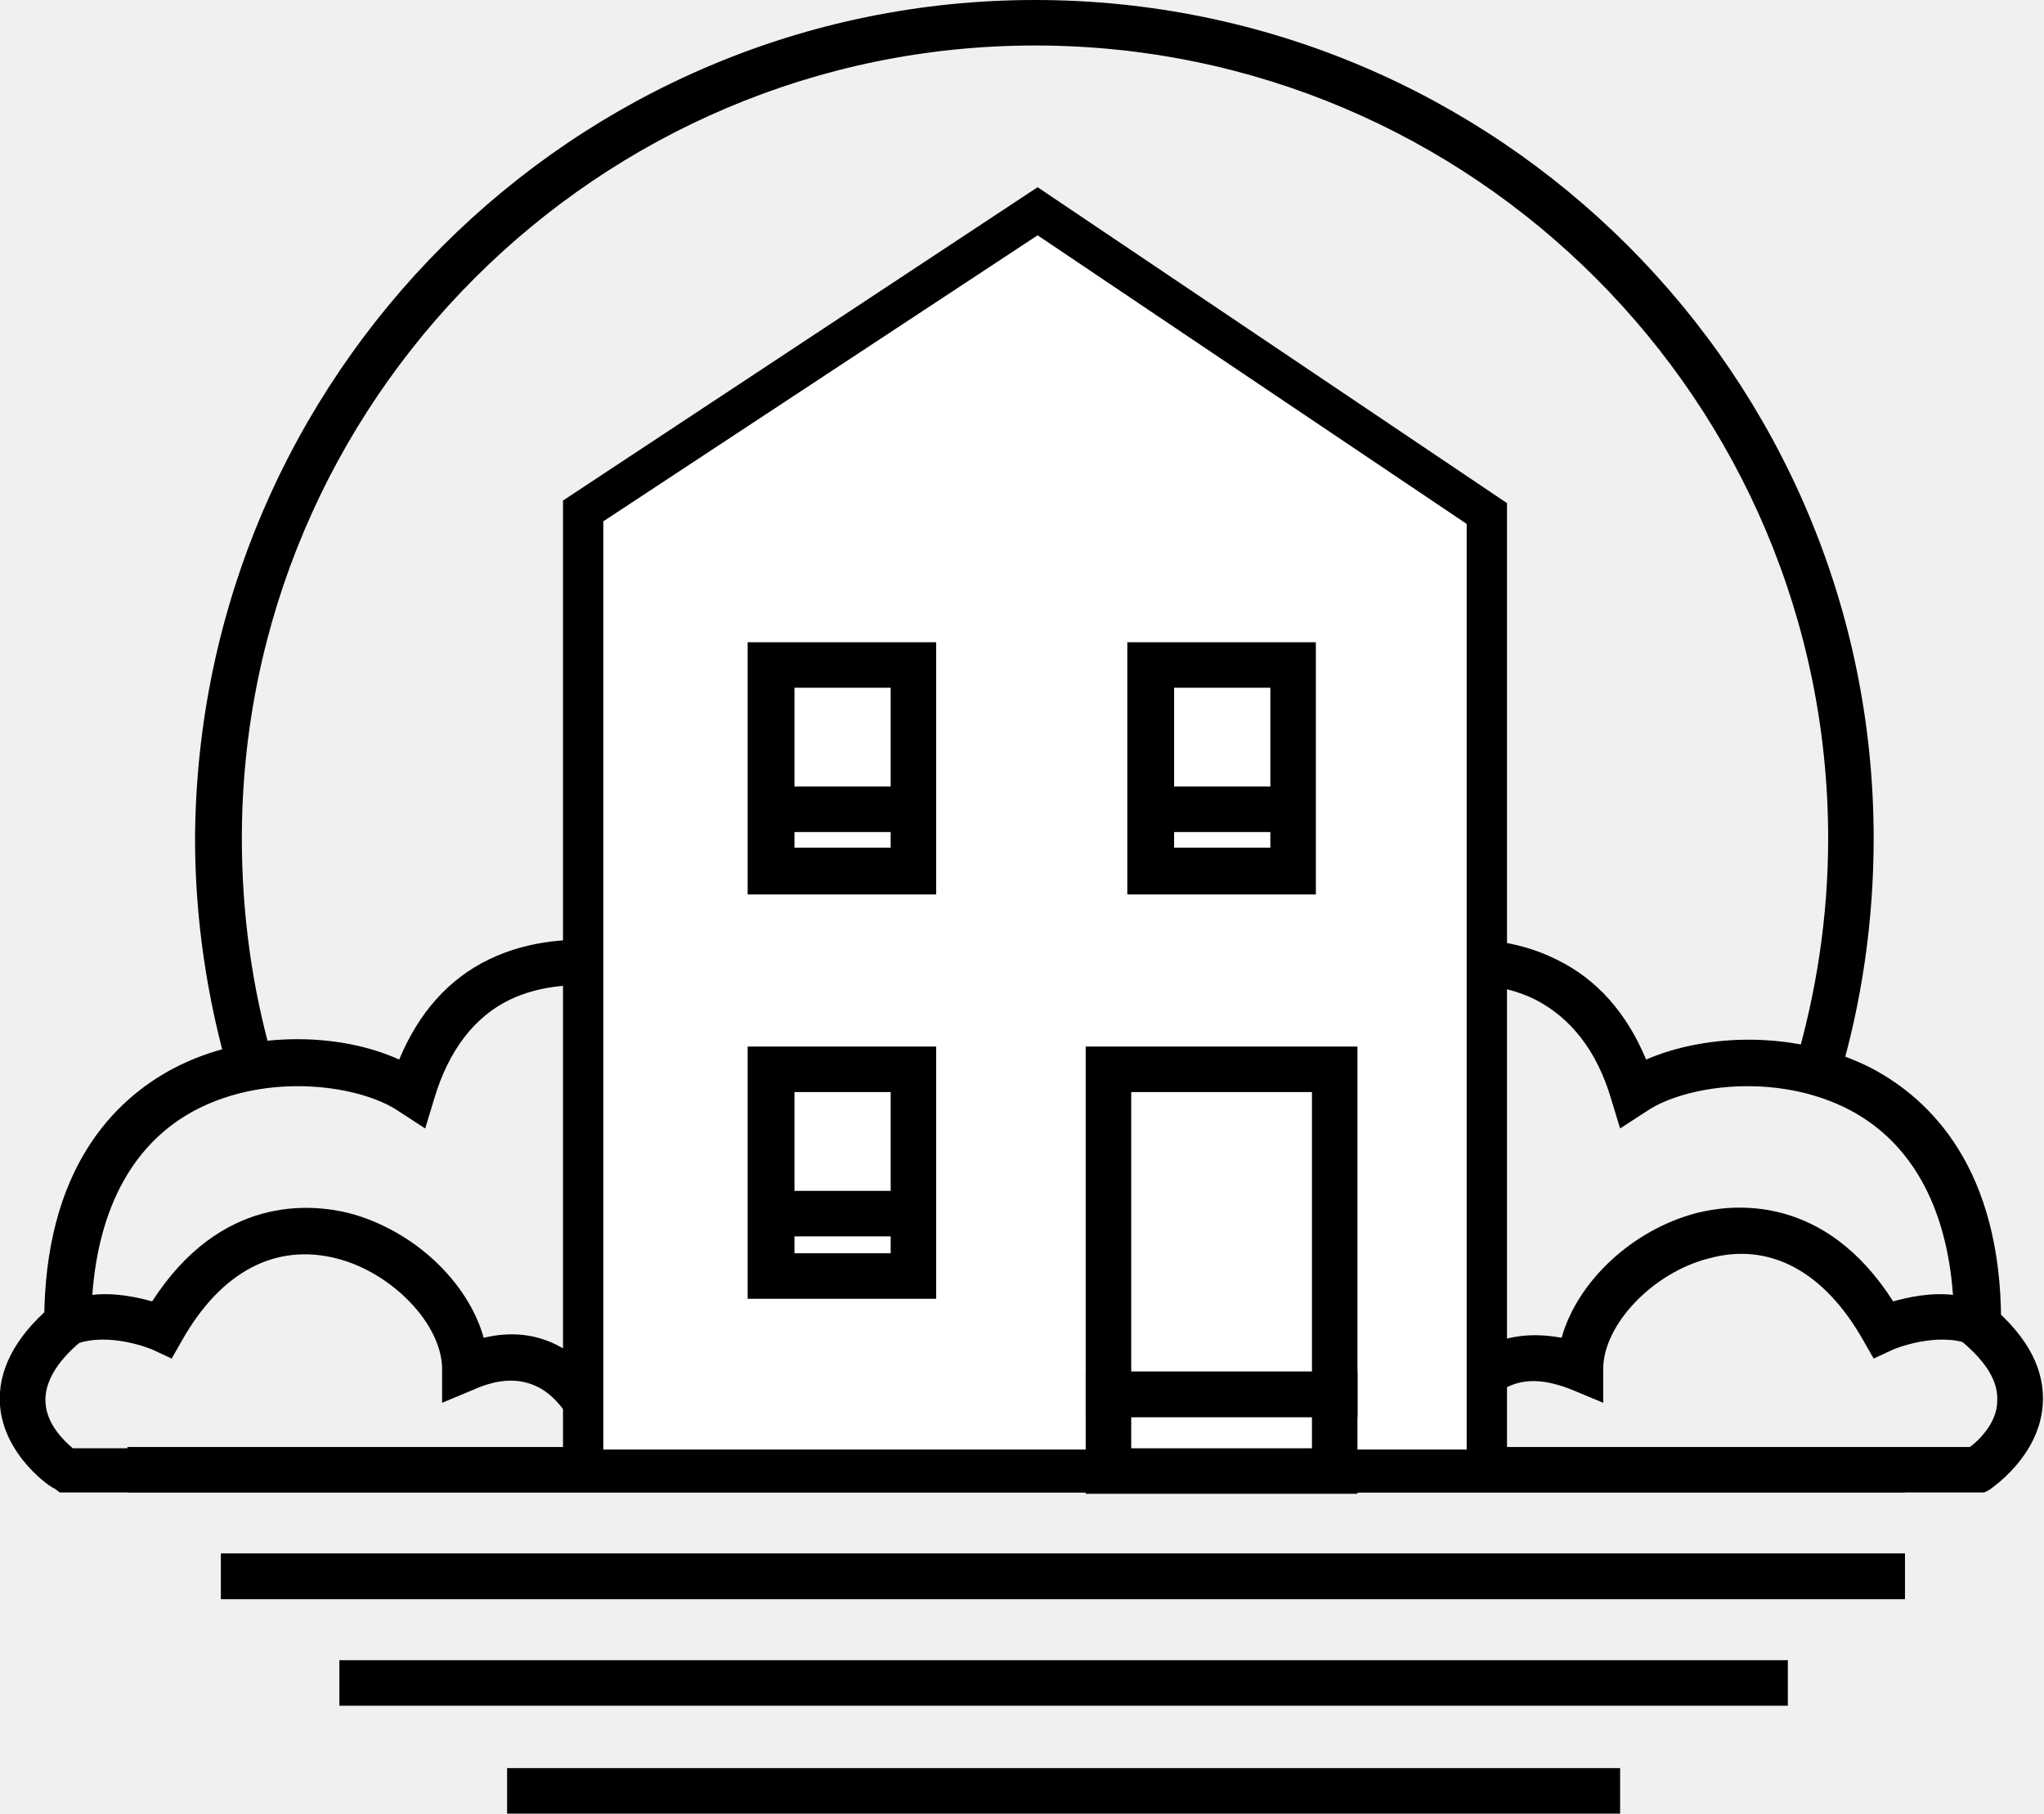
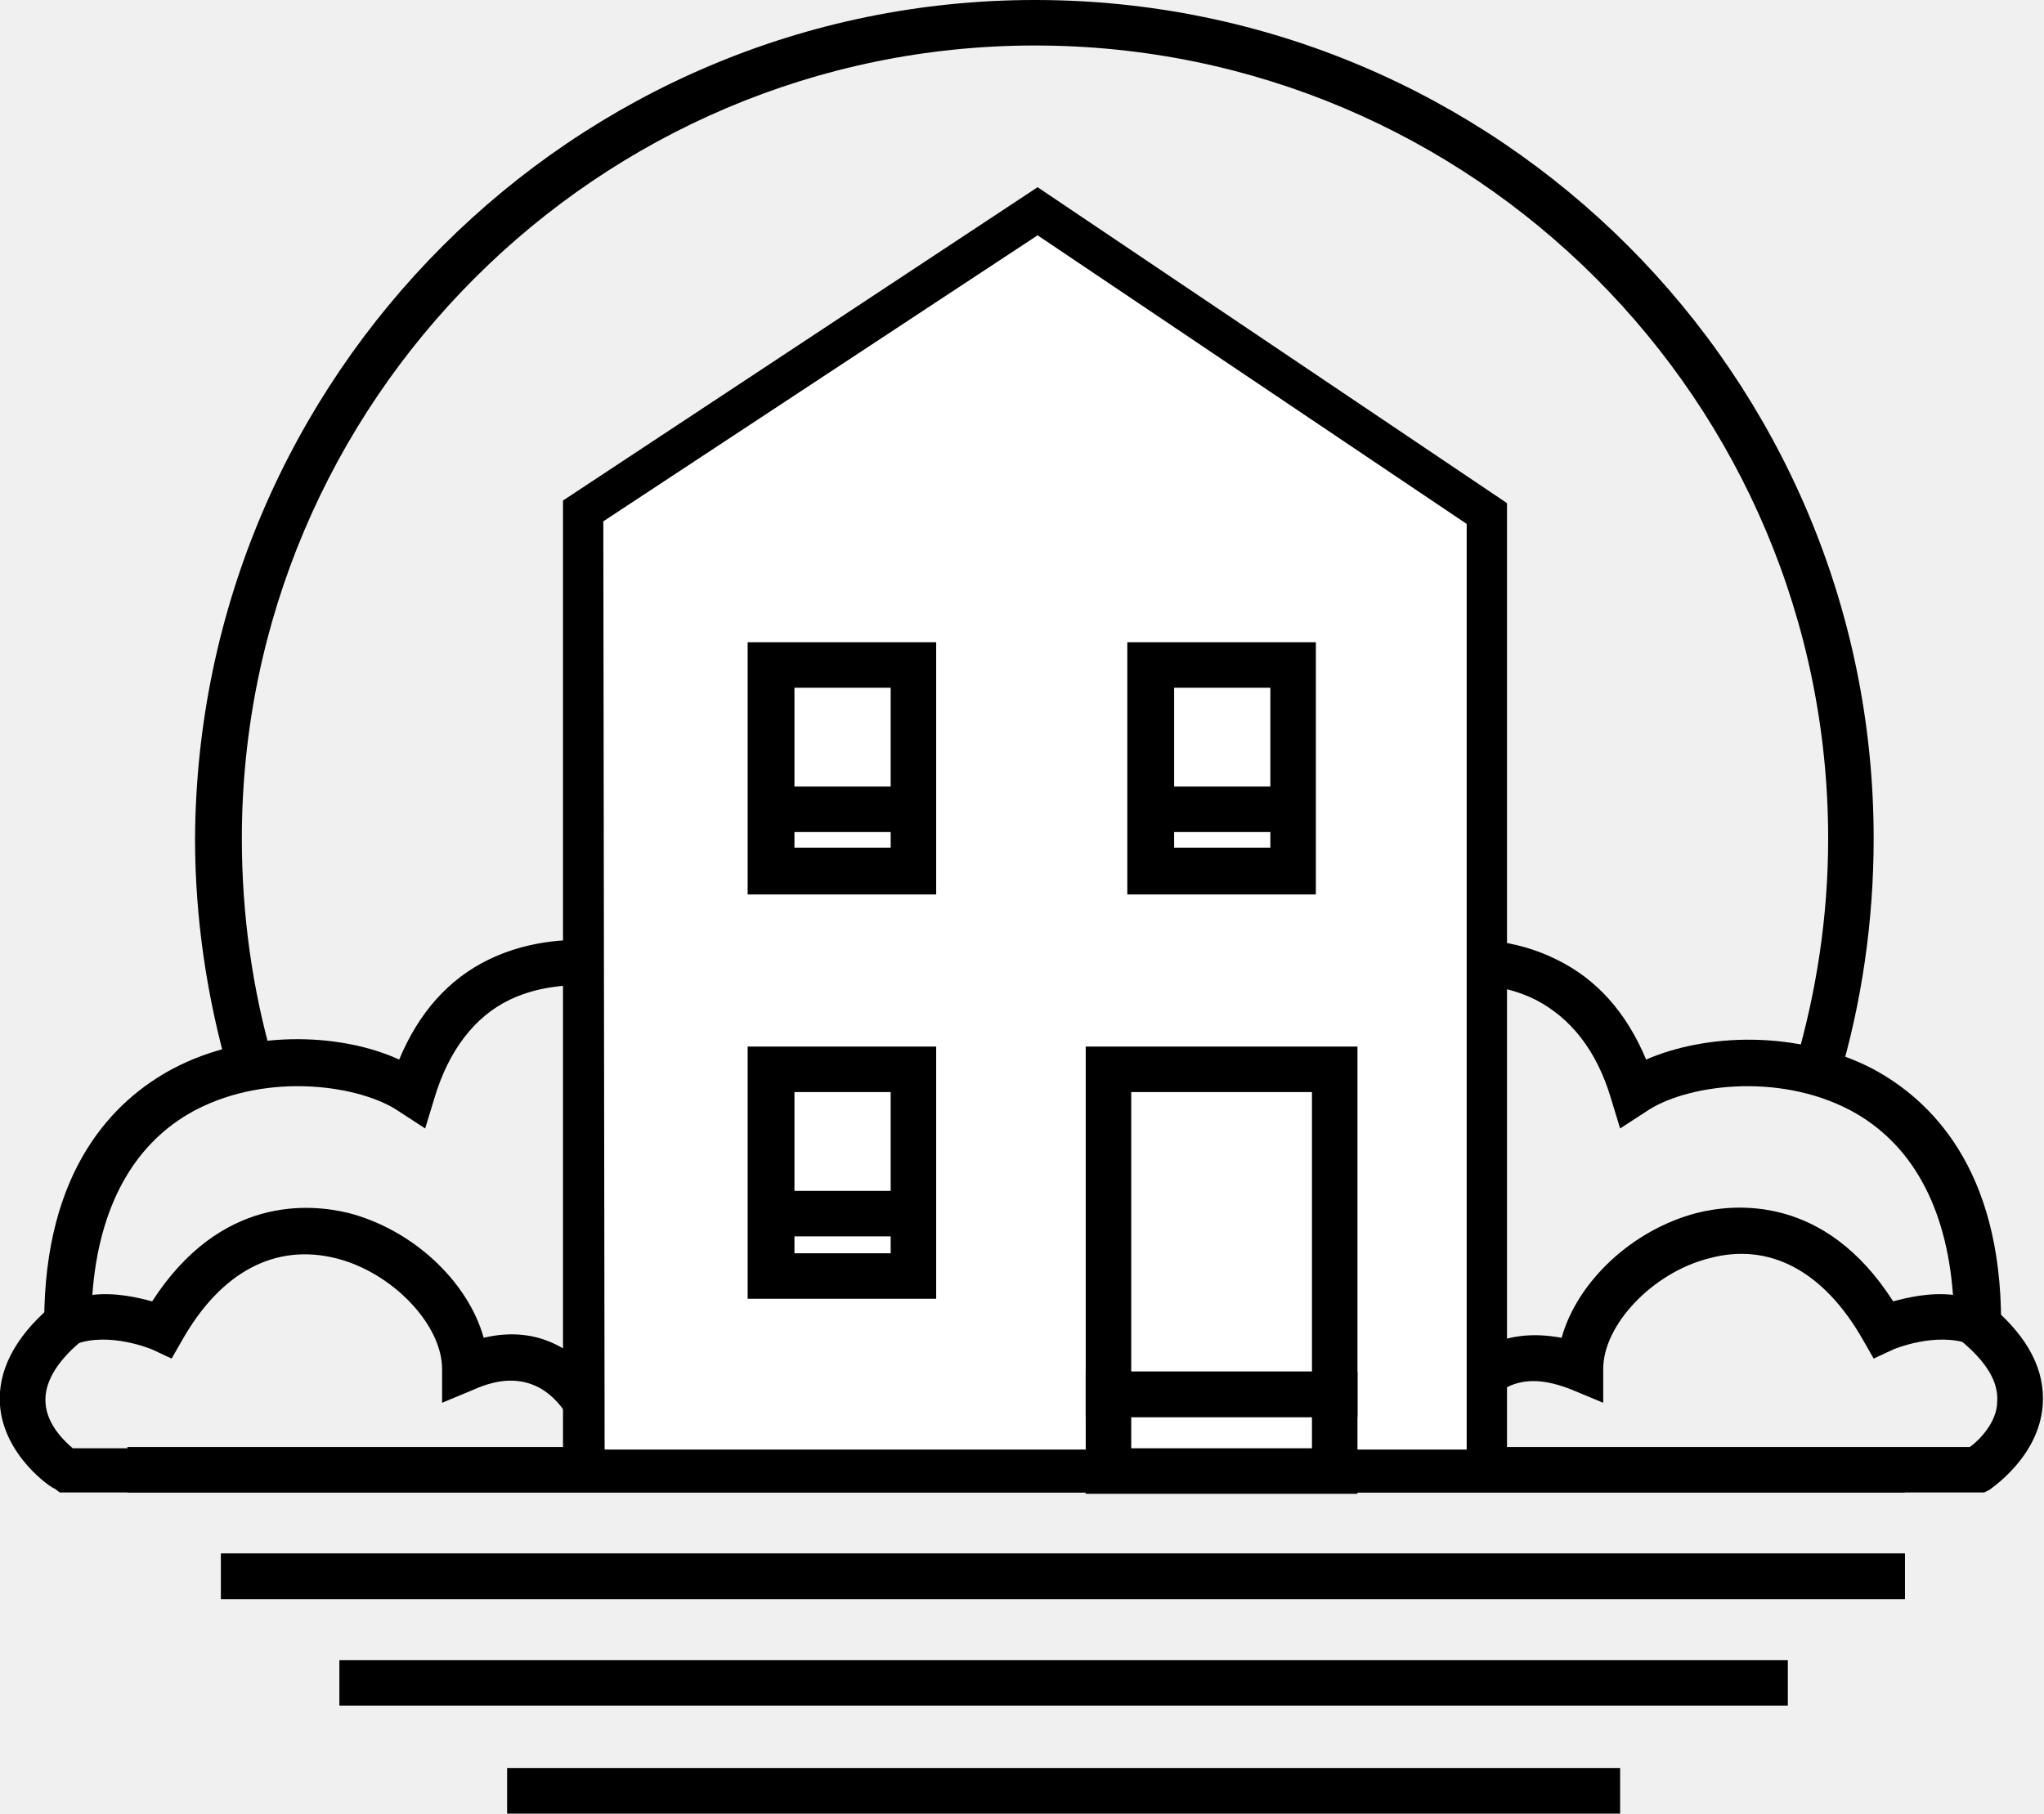
- <svg xmlns="http://www.w3.org/2000/svg" alt="Leeds Community Homes logo" width="157.2" height="139.5" viewBox="0 0 157.2 139.5">
-   <path d="M141.4 83.1l-3.4-1c1.7-5.7 2.6-11.6 2.6-17.6 0-33.6-27.3-61-61-61-33.6 0-61 27.4-61 61 0 5.8.8 11.6 2.4 17.1l-3.4 1c-1.7-5.9-2.6-12-2.6-18.1C15.2 28.9 44.1 0 79.6 0c35.6 0 64.5 28.9 64.5 64.5 0 6.3-.9 12.6-2.7 18.6zM146.6 114.8H4.6l-.4-.3c-.2 0-3.9-2.5-4.2-6.4-.2-2.6 1.1-5.2 3.9-7.6l2.3 2.7c-1.9 1.6-2.8 3.2-2.7 4.7.1 1.7 1.5 3 2.1 3.5h140.9v3.4z" />
-   <path fill="#EFC022" d="M17 121.3h129.5" />
-   <path d="M17 119.5h129.5v3.5H17z" />
-   <path d="M17 119.5h129.5v3.5H17zM26.1 127.7h111.4v3.5H26.1zM39 136h85.6v3.5H39zM45.1 112.2s-1-4.1-3.7-5.5c-1.4-.7-3-.7-5 .2l-2.4 1v-2.6c0-3.4-3.8-7.4-8.1-8.5-4.7-1.2-8.9 1-11.9 6.3l-.8 1.4-1.5-.7s-3.3-1.4-5.9-.4l-2.4.9v-2.6c0-11.8 5.4-17.1 9.9-19.5 5.7-3 12.8-2.8 17.4-.7 1.5-3.6 3.8-6.2 6.9-7.7 6.4-3.1 13.7-.5 14-.4l-1.2 3.3c-.1 0-6.2-2.2-11.2.2-2.7 1.3-4.7 3.9-5.8 7.6l-.7 2.3-2-1.3c-2.9-2-10-3.1-15.7-.1-4.7 2.5-7.4 7.4-7.9 14.2 1.8-.2 3.5.2 4.6.5 5.3-8.2 12.2-7.5 15.1-6.8 5 1.3 9.2 5.3 10.4 9.6 2.1-.5 4.1-.3 5.9.7 4.2 2.2 5.5 7.6 5.5 7.8l-3.5.8z" />
-   <path d="M152.6 114.8H9.8v-3.5h141.7c.7-.5 2.1-1.9 2.1-3.5.1-1.5-.8-3-2.7-4.6l2.3-2.7c2.8 2.4 4.1 4.9 3.9 7.6-.3 4-4 6.4-4.1 6.5l-.4.2z" />
-   <path d="M112.1 112.2l-3.4-.8c.1-.2 1.3-5.6 5.5-7.8 1.8-.9 3.7-1.1 5.9-.7 1.2-4.3 5.4-8.3 10.4-9.6 2.8-.7 9.8-1.5 15.1 6.8 1.1-.3 2.8-.7 4.6-.5-.5-6.8-3.2-11.7-7.9-14.2-5.7-3-12.8-1.9-15.7.1l-2 1.3-.7-2.3c-1.1-3.7-3.1-6.2-5.8-7.6-5-2.5-11.2-.3-11.2-.2l-1.2-3.3c.3-.1 7.6-2.8 14 .4 3.1 1.5 5.4 4.1 6.9 7.7 4.6-2 11.6-2.3 17.4.7 4.5 2.4 9.9 7.7 9.9 19.5v2.6l-2.4-.9c-2.6-1-5.9.4-5.9.4l-1.5.7-.8-1.4c-3-5.3-7.2-7.6-11.9-6.3-4.3 1.1-8.1 5.1-8.1 8.5v2.6l-2.4-1c-2-.8-3.6-.9-5-.2-2.9 1.5-3.8 5.5-3.8 5.5z" />
-   <path fill="#FFF" d="M114.3 59.7v53.4H44.9V39.4l35-23.1 34.5 23.2z" />
-   <path d="M115.9 114.7H43.3V38.5l36.5-24.1 36.1 24.3v76zm-69.4-3.2h66.3V40.3l-33-22.2-33.4 22v71.4z" />
-   <path d="M72 99.9H57.5V80.5H72v19.4zm-10.9-3.5h7.4V84h-7.4v12.4z" />
-   <path d="M59.3 91.6h10.9v3.5H59.3z" />
+ <svg xmlns="http://www.w3.org/2000/svg" version="1.1" id="Layer_1" x="0px" y="0px" viewBox="0 0 157.2 139.5" enable-background="new 0 0 157.2 139.5" xml:space="preserve">
+   <path d="M141.4,83.1l-3.4-1c1.7-5.7,2.6-11.6,2.6-17.6c0-33.6-27.3-61-61-61c-33.6,0-61,27.4-61,61c0,5.8,0.8,11.6,2.4,17.1l-3.4,1  c-1.7-5.9-2.6-12-2.6-18.1C15.2,28.9,44.1,0,79.6,0c35.6,0,64.5,28.9,64.5,64.5C144.1,70.8,143.2,77.1,141.4,83.1L141.4,83.1z   M146.6,114.8H4.6l-0.4-0.3c-0.2,0-3.9-2.5-4.2-6.4c-0.2-2.6,1.1-5.2,3.9-7.6l2.3,2.7c-1.9,1.6-2.8,3.2-2.7,4.7  c0.1,1.7,1.5,3,2.1,3.5h140.9v3.4L146.6,114.8z" />
+   <path fill="#EFC022" d="M17,121.3h129.5" />
+   <path d="M17,119.5h129.5v3.5H17V119.5z" />
+   <path d="M17,119.5h129.5v3.5H17V119.5z M26.1,127.7h111.4v3.5H26.1V127.7z M39,136h85.6v3.5H39V136z M45.1,112.2c0,0-1-4.1-3.7-5.5  c-1.4-0.7-3-0.7-5,0.2l-2.4,1v-2.6c0-3.4-3.8-7.4-8.1-8.5c-4.7-1.2-8.9,1-11.9,6.3l-0.8,1.4l-1.5-0.7c0,0-3.3-1.4-5.9-0.4l-2.4,0.9  v-2.6c0-11.8,5.4-17.1,9.9-19.5c5.7-3,12.8-2.8,17.4-0.7c1.5-3.6,3.8-6.2,6.9-7.7c6.4-3.1,13.7-0.5,14-0.4l-1.2,3.3  c-0.1,0-6.2-2.2-11.2,0.2c-2.7,1.3-4.7,3.9-5.8,7.6l-0.7,2.3l-2-1.3c-2.9-2-10-3.1-15.7-0.1c-4.7,2.5-7.4,7.4-7.9,14.2  c1.8-0.2,3.5,0.2,4.6,0.5c5.3-8.2,12.2-7.5,15.1-6.8c5,1.3,9.2,5.3,10.4,9.6c2.1-0.5,4.1-0.3,5.9,0.7c4.2,2.2,5.5,7.6,5.5,7.8  C48.6,111.4,45.1,112.2,45.1,112.2z" />
+   <path d="M152.6,114.8H9.8v-3.5h141.7c0.7-0.5,2.1-1.9,2.1-3.5c0.1-1.5-0.8-3-2.7-4.6l2.3-2.7c2.8,2.4,4.1,4.9,3.9,7.6  c-0.3,4-4,6.4-4.1,6.5L152.6,114.8z" />
+   <path d="M112.1,112.2l-3.4-0.8c0.1-0.2,1.3-5.6,5.5-7.8c1.8-0.9,3.7-1.1,5.9-0.7c1.2-4.3,5.4-8.3,10.4-9.6c2.8-0.7,9.8-1.5,15.1,6.8  c1.1-0.3,2.8-0.7,4.6-0.5c-0.5-6.8-3.2-11.7-7.9-14.2c-5.7-3-12.8-1.9-15.7,0.1l-2,1.3l-0.7-2.3c-1.1-3.7-3.1-6.2-5.8-7.6  c-5-2.5-11.2-0.3-11.2-0.2l-1.2-3.3c0.3-0.1,7.6-2.8,14,0.4c3.1,1.5,5.4,4.1,6.9,7.7c4.6-2,11.6-2.3,17.4,0.7  c4.5,2.4,9.9,7.7,9.9,19.5v2.6l-2.4-0.9c-2.6-1-5.9,0.4-5.9,0.4l-1.5,0.7l-0.8-1.4c-3-5.3-7.2-7.6-11.9-6.3  c-4.3,1.1-8.1,5.1-8.1,8.5v2.6l-2.4-1c-2-0.8-3.6-0.9-5-0.2C113,108.2,112.1,112.2,112.1,112.2L112.1,112.2z" />
+   <path fill="#FFFFFF" d="M114.3,59.7v53.4H44.9V39.4l35-23.1l34.5,23.2L114.3,59.7z" />
+   <path d="M115.9,114.7H43.3V38.5l36.5-24.1l36.1,24.3V114.7z M46.5,111.5h66.3V40.3l-33-22.2l-33.4,22L46.5,111.5L46.5,111.5z" />
+   <path d="M72,99.9H57.5V80.5H72V99.9z M61.1,96.4h7.4V84h-7.4V96.4z" />
+   <path d="M59.3,91.6h10.9v3.5H59.3V91.6z" />
  <g>
-     <path d="M72 68.8H57.5V49.4H72v19.4zm-10.9-3.6h7.4V52.9h-7.4v12.3z" />
-     <path d="M59.3 60.5h10.9V64H59.3z" />
+     <path d="M72,68.8H57.5V49.4H72V68.8z M61.1,65.2h7.4V52.9h-7.4V65.2z" />
+     <path d="M59.3,60.5h10.9V64H59.3V60.5z" />
  </g>
  <g>
-     <path d="M101.2 68.8H86.7V49.4h14.5v19.4zm-10.9-3.6h7.4V52.9h-7.4v12.3z" />
-     <path d="M88.5 60.5h10.9V64H88.5z" />
+     <path d="M101.2,68.8H86.7V49.4h14.5V68.8z M90.3,65.2h7.4V52.9h-7.4V65.2z" />
+     <path d="M88.5,60.5h10.9V64H88.5V60.5z" />
  </g>
  <g>
-     <path d="M104.4 109H83.5V80.5h20.9V109zM87 105.5h13.9V84H87v21.5z" />
-     <path d="M104.4 114.9H83.5v-9.4h20.9v9.4zM87 111.4h13.9V109H87v2.4z" />
+     <path d="M104.4,109H83.5V80.5h20.9V109z M87,105.5h13.9V84H87V105.5z" />
+     <path d="M104.4,114.9H83.5v-9.4h20.9V114.9z M87,111.4h13.9V109H87V111.4z" />
  </g>
+   <rect x="-40" y="143" fill="none" width="250" height="38" />
+   <text transform="matrix(1 0 0 1 -40 151.5195)" font-family="'MyriadPro-Regular'" font-size="12">Leeds Community Homes</text>
</svg>
